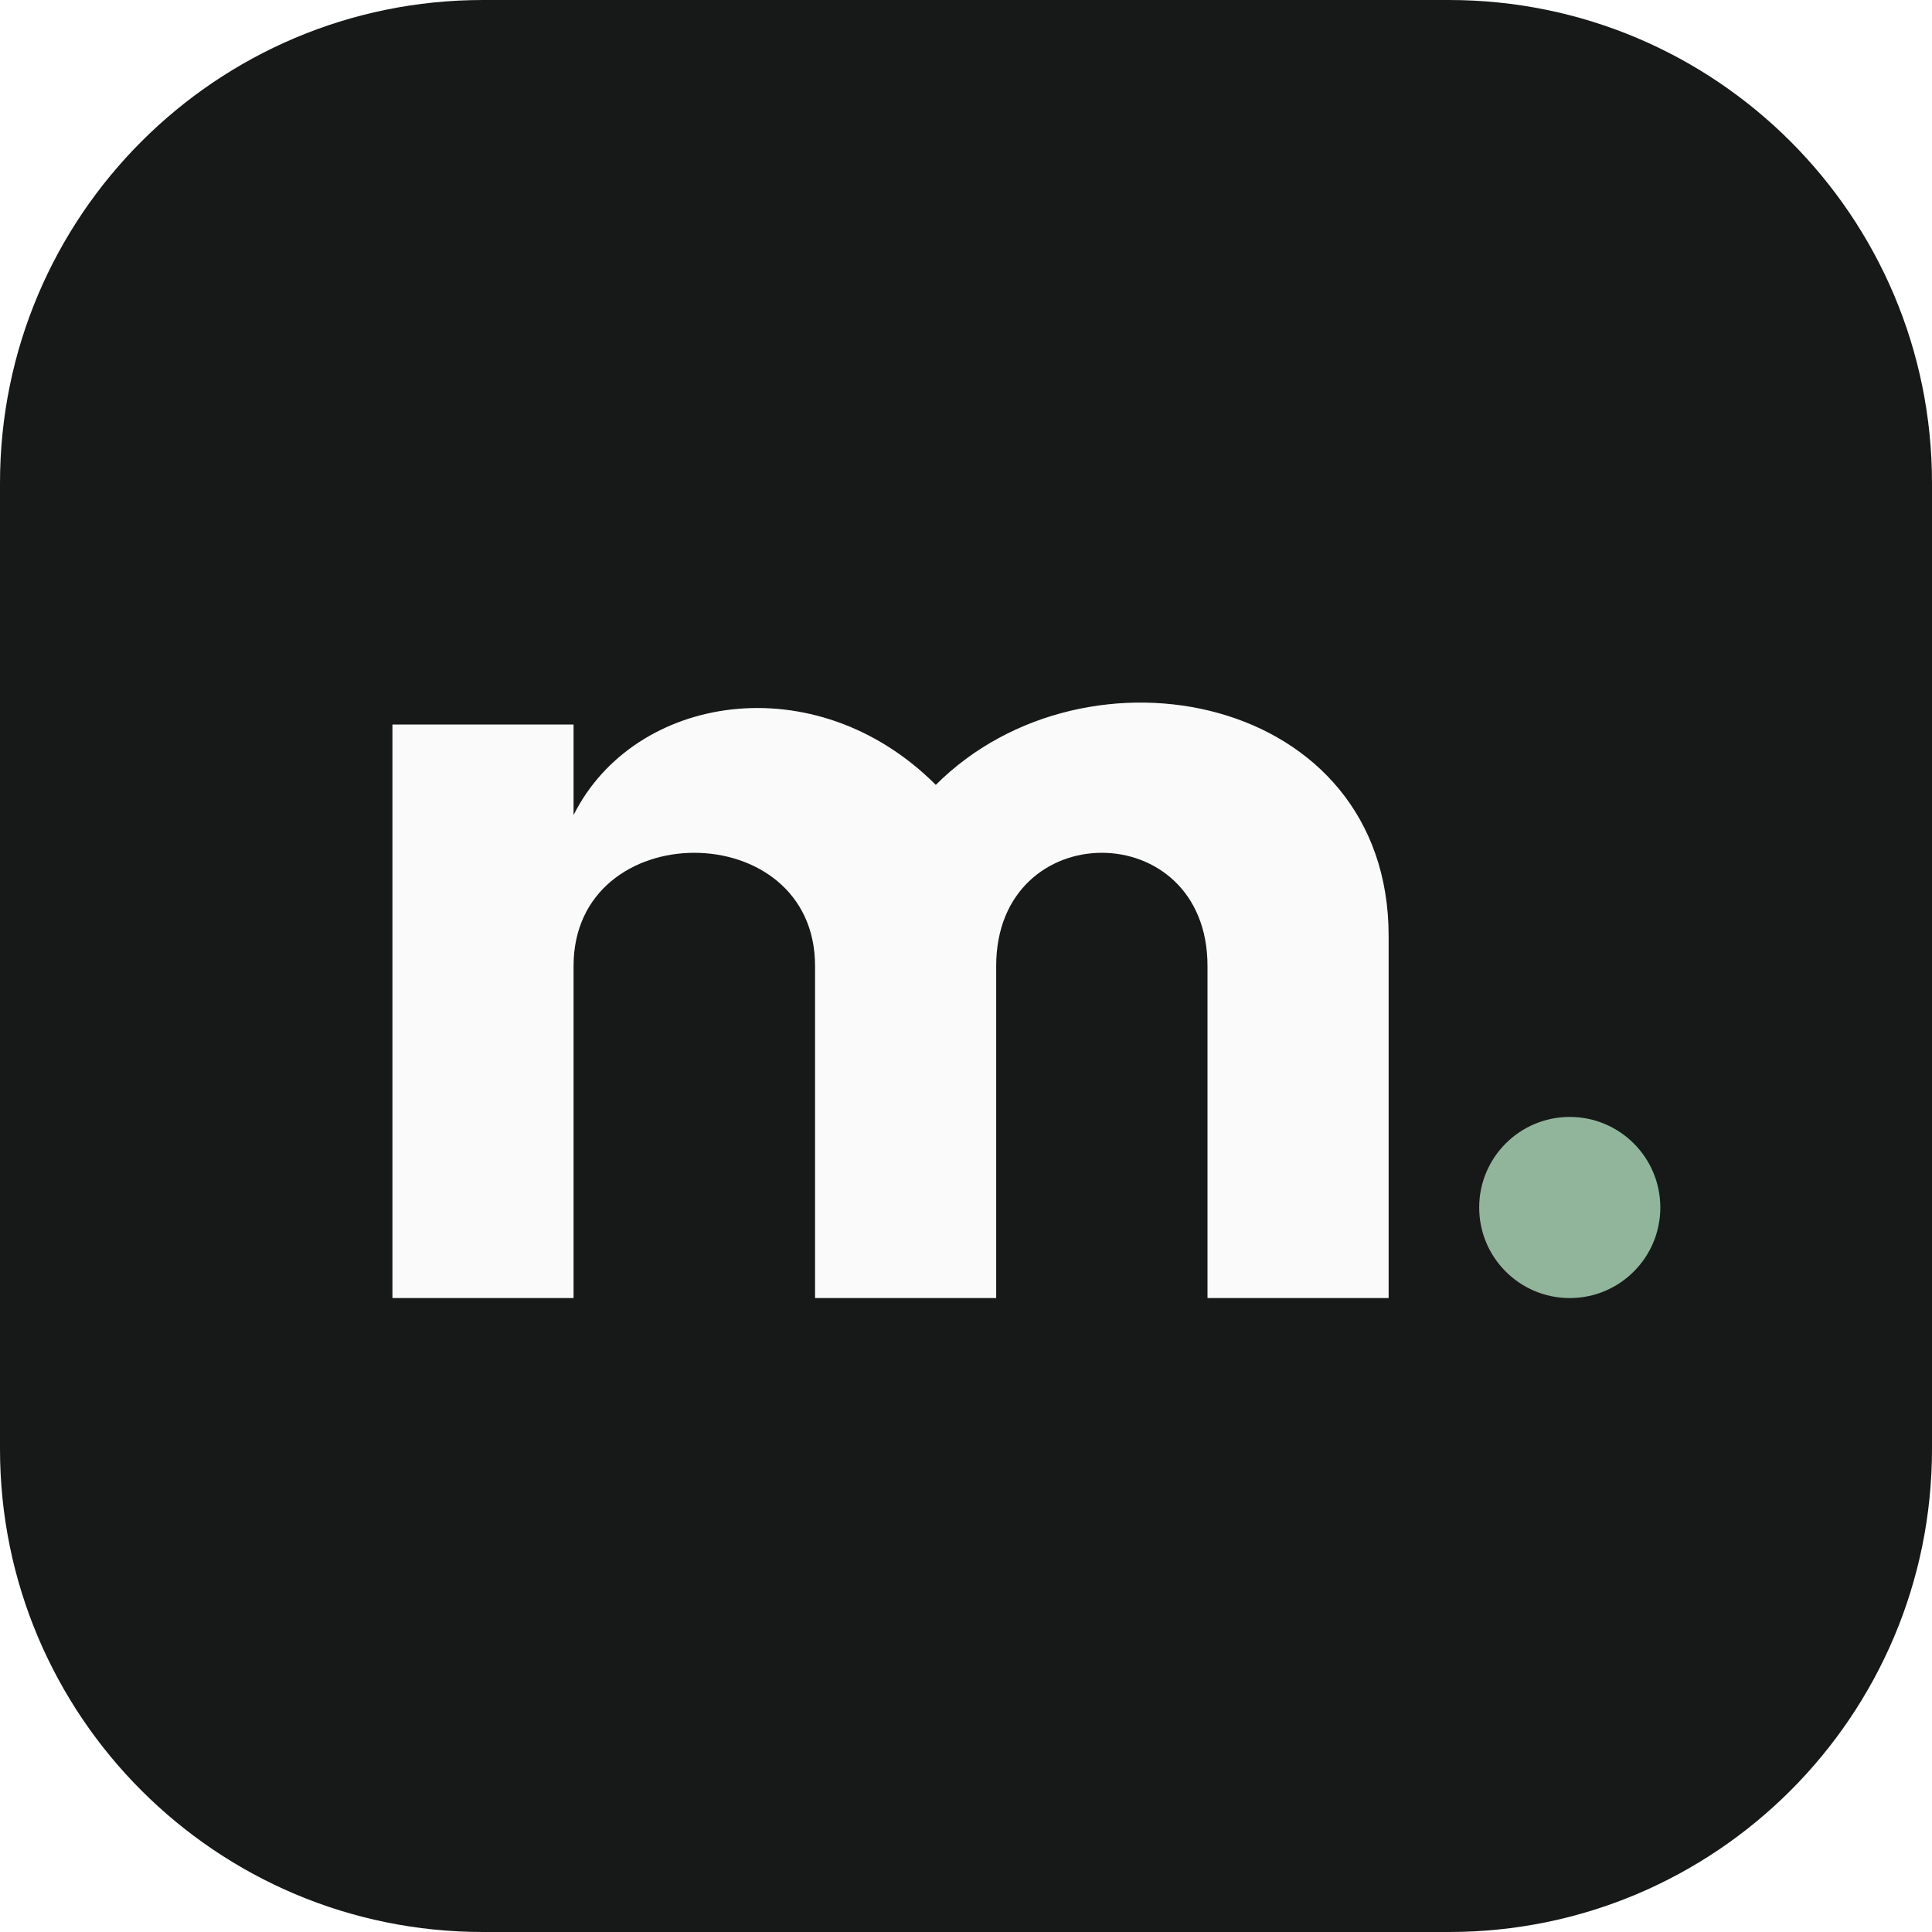
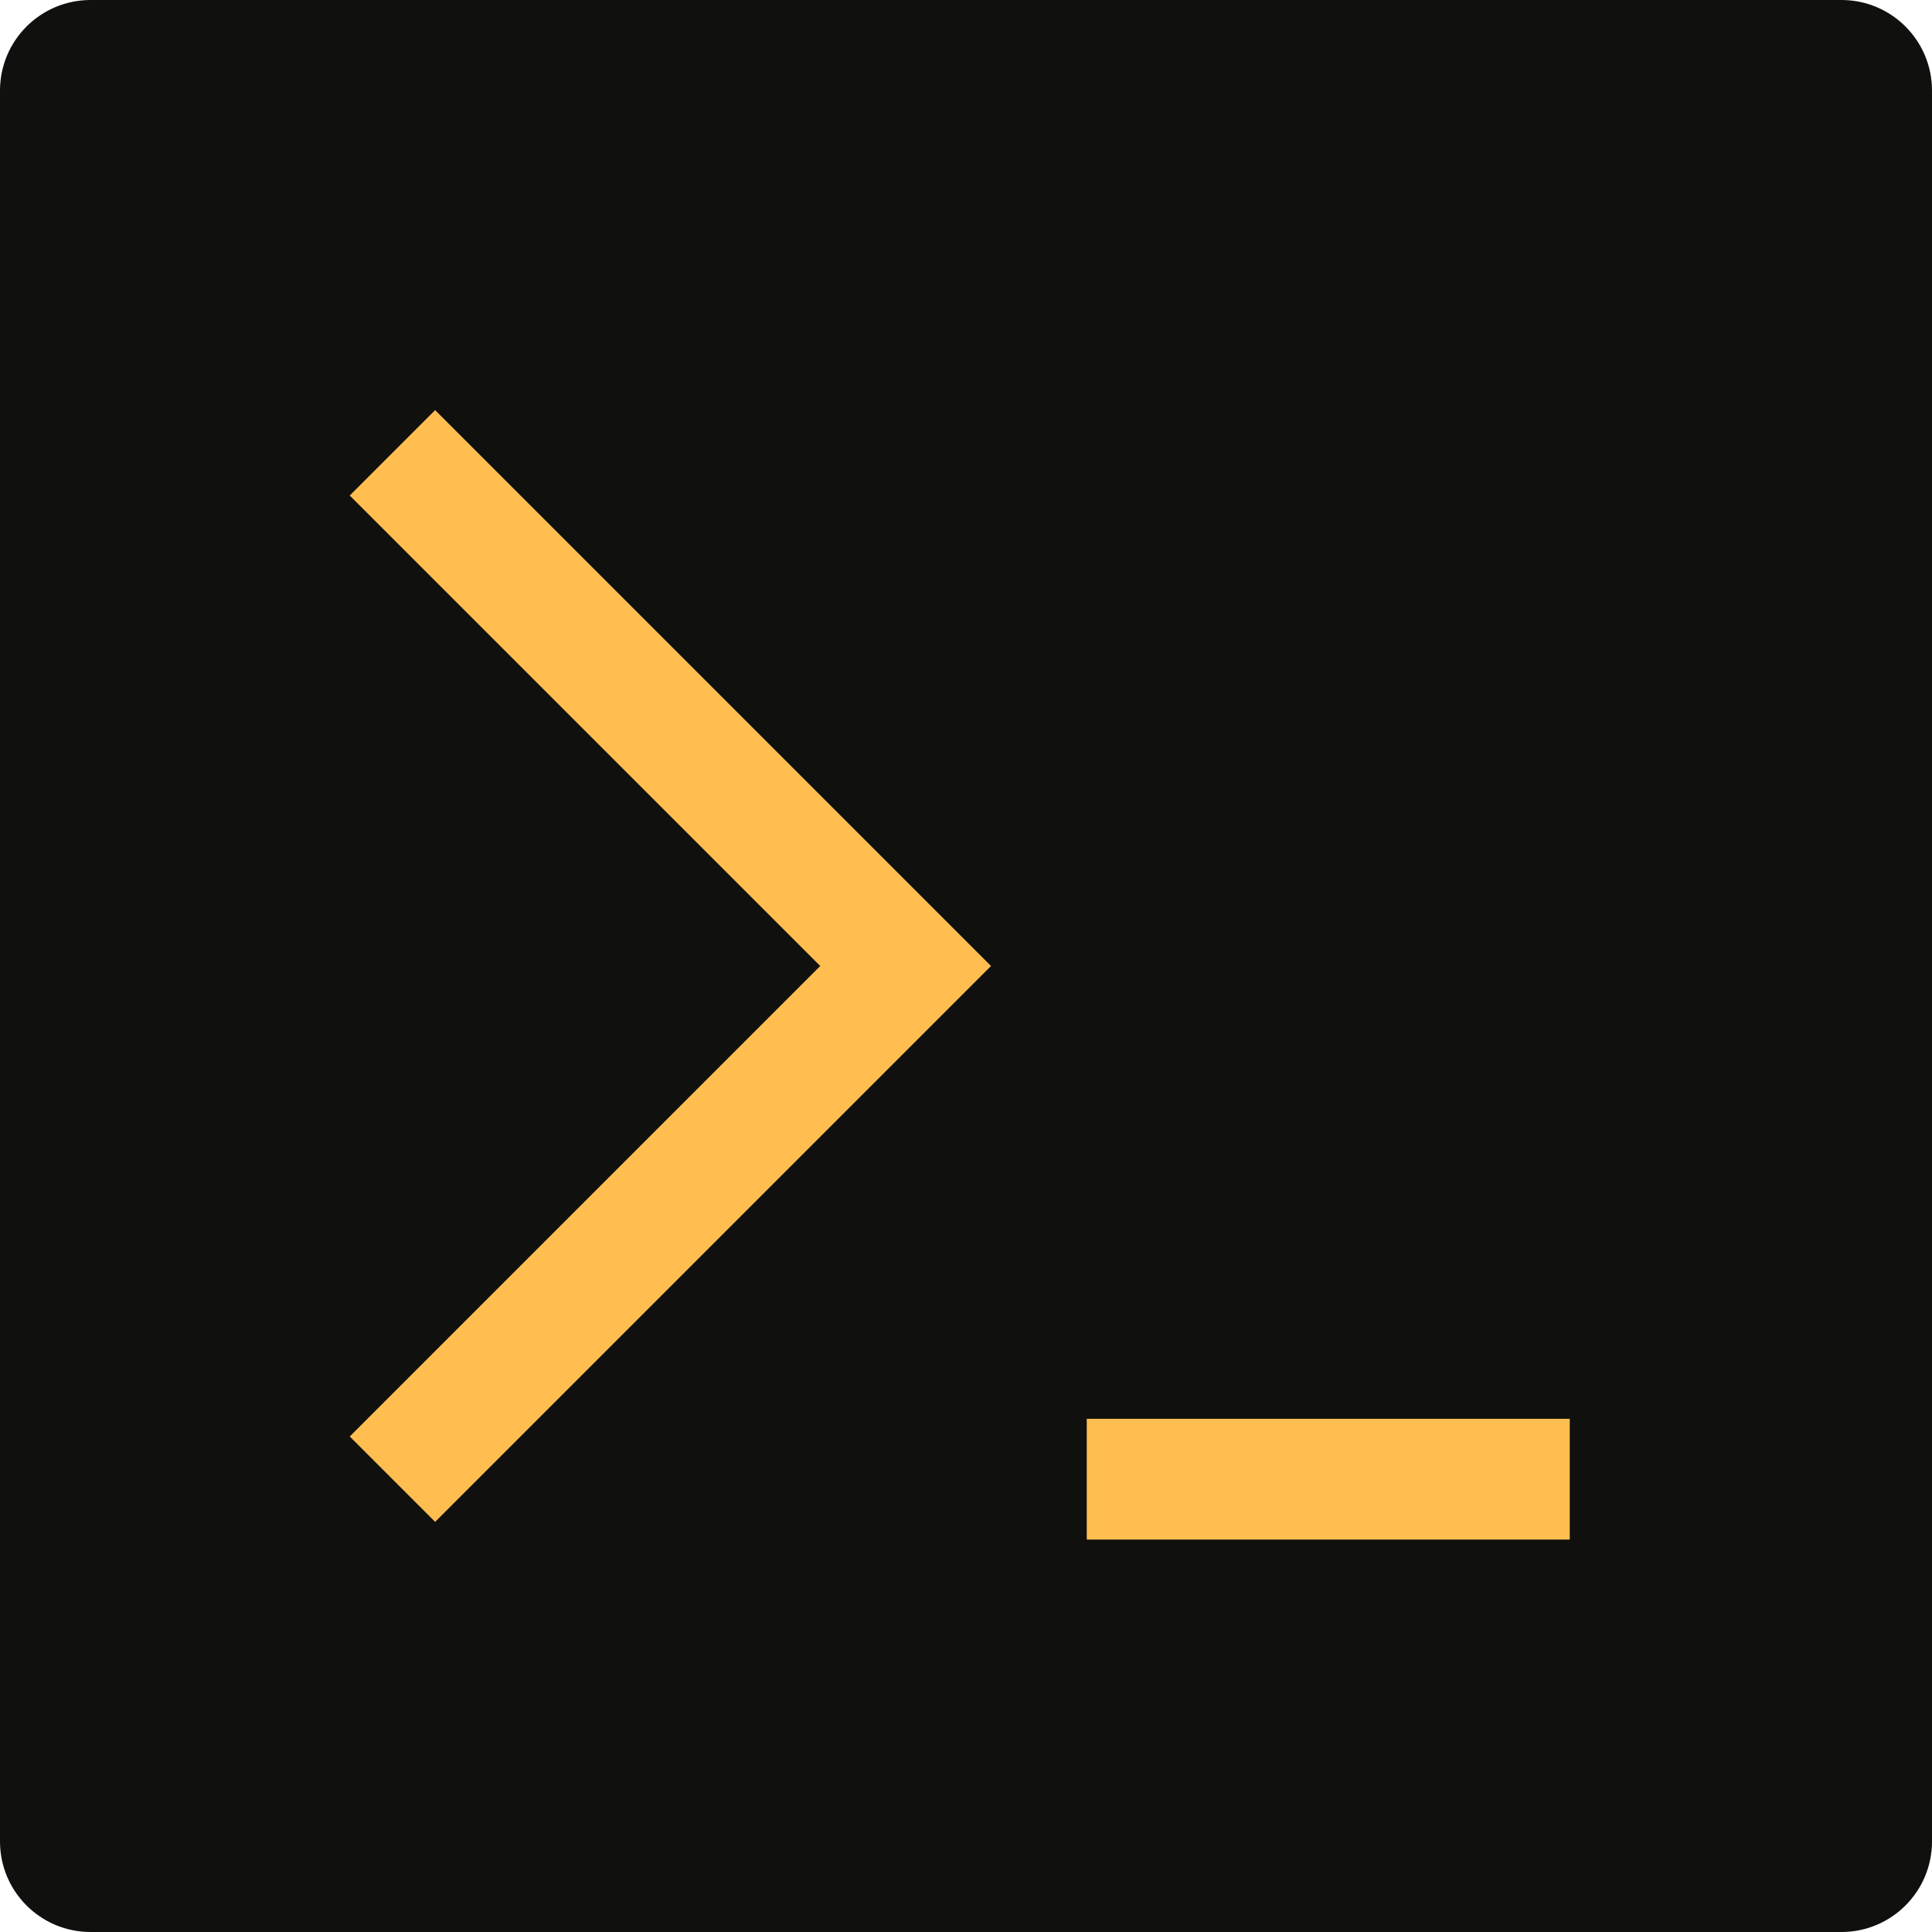
<svg xmlns="http://www.w3.org/2000/svg" viewBox="0 0 64 64">
-   <rect width="64" height="64" rx="16" fill="#171918" />
-   <path d="M13 43V24h6v3c2-4 8-5 12-1 5-5 15-3 15 5v12h-6V32c0-5-7-5-7 0v11h-6V32c0-5-8-5-8 0v11z" fill="#fafafa" />
-   <circle cx="52" cy="40" r="3" fill="#91b59b" />
+   <rect width="64" height="64" rx="3" fill="#10110e" />
+   <path d="m13 15 17 17-17 17M36 49h16" stroke="#ffbe4f" stroke-width="4" fill="none" />
</svg>
